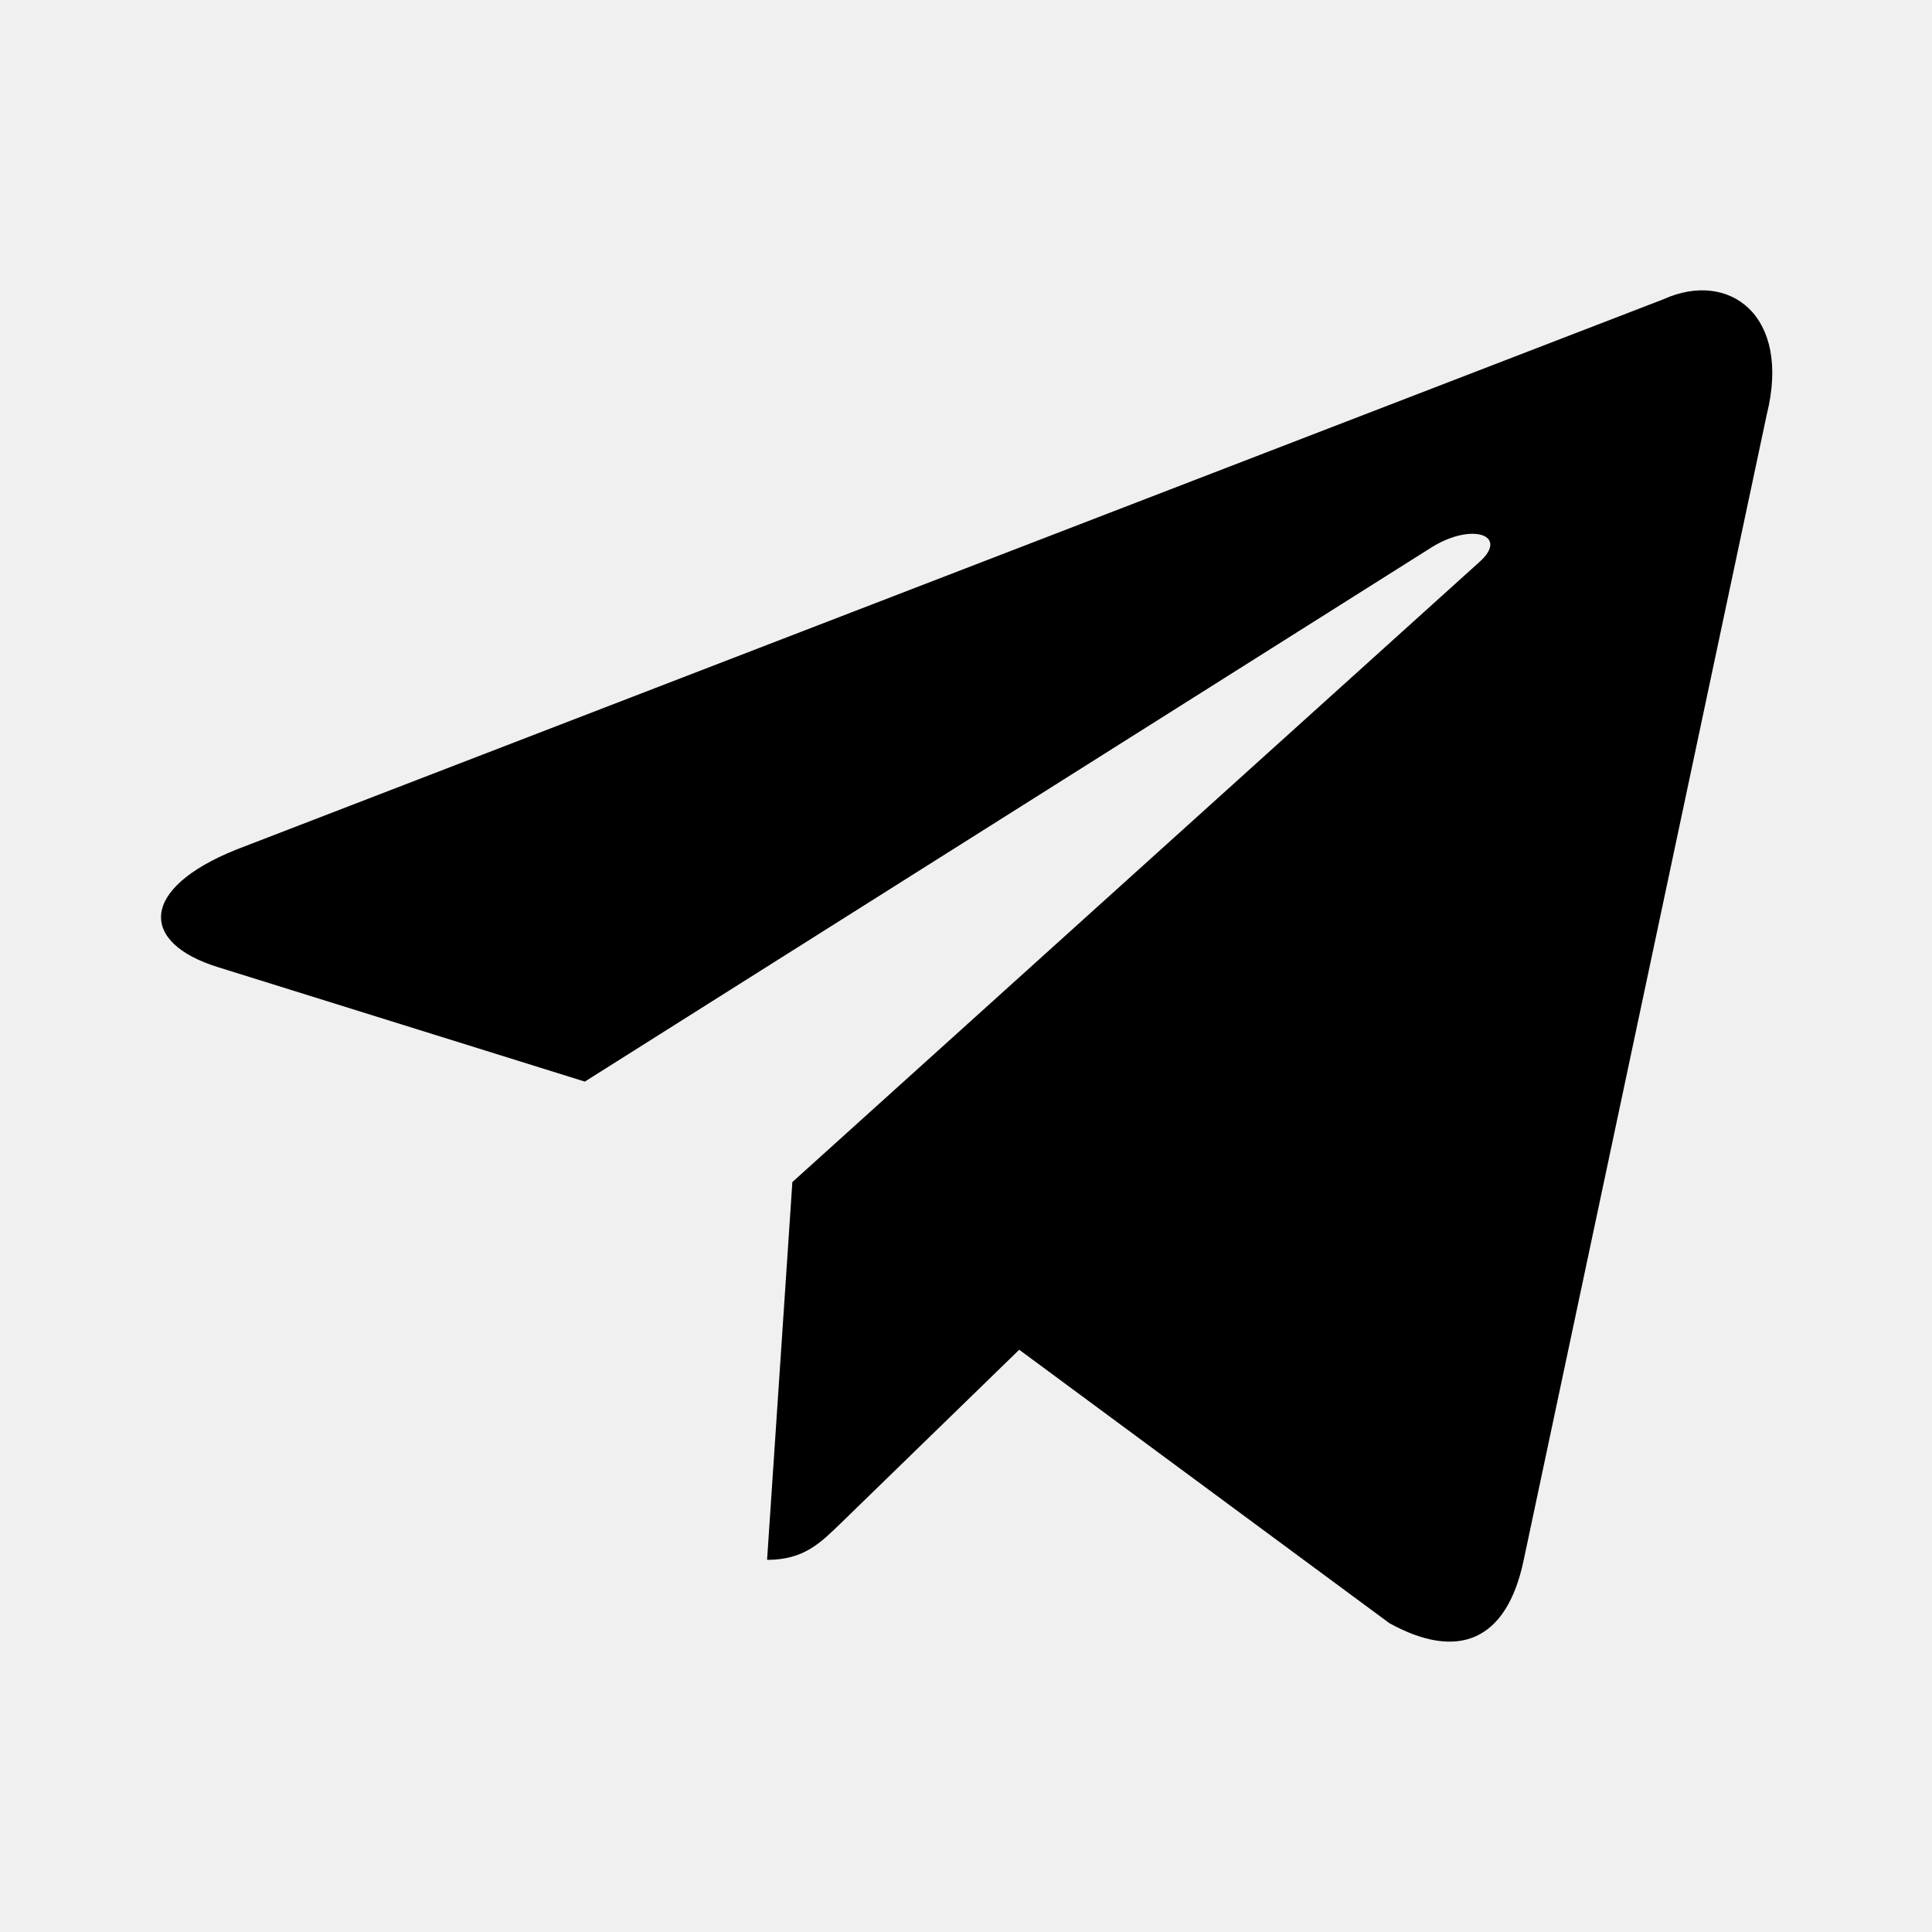
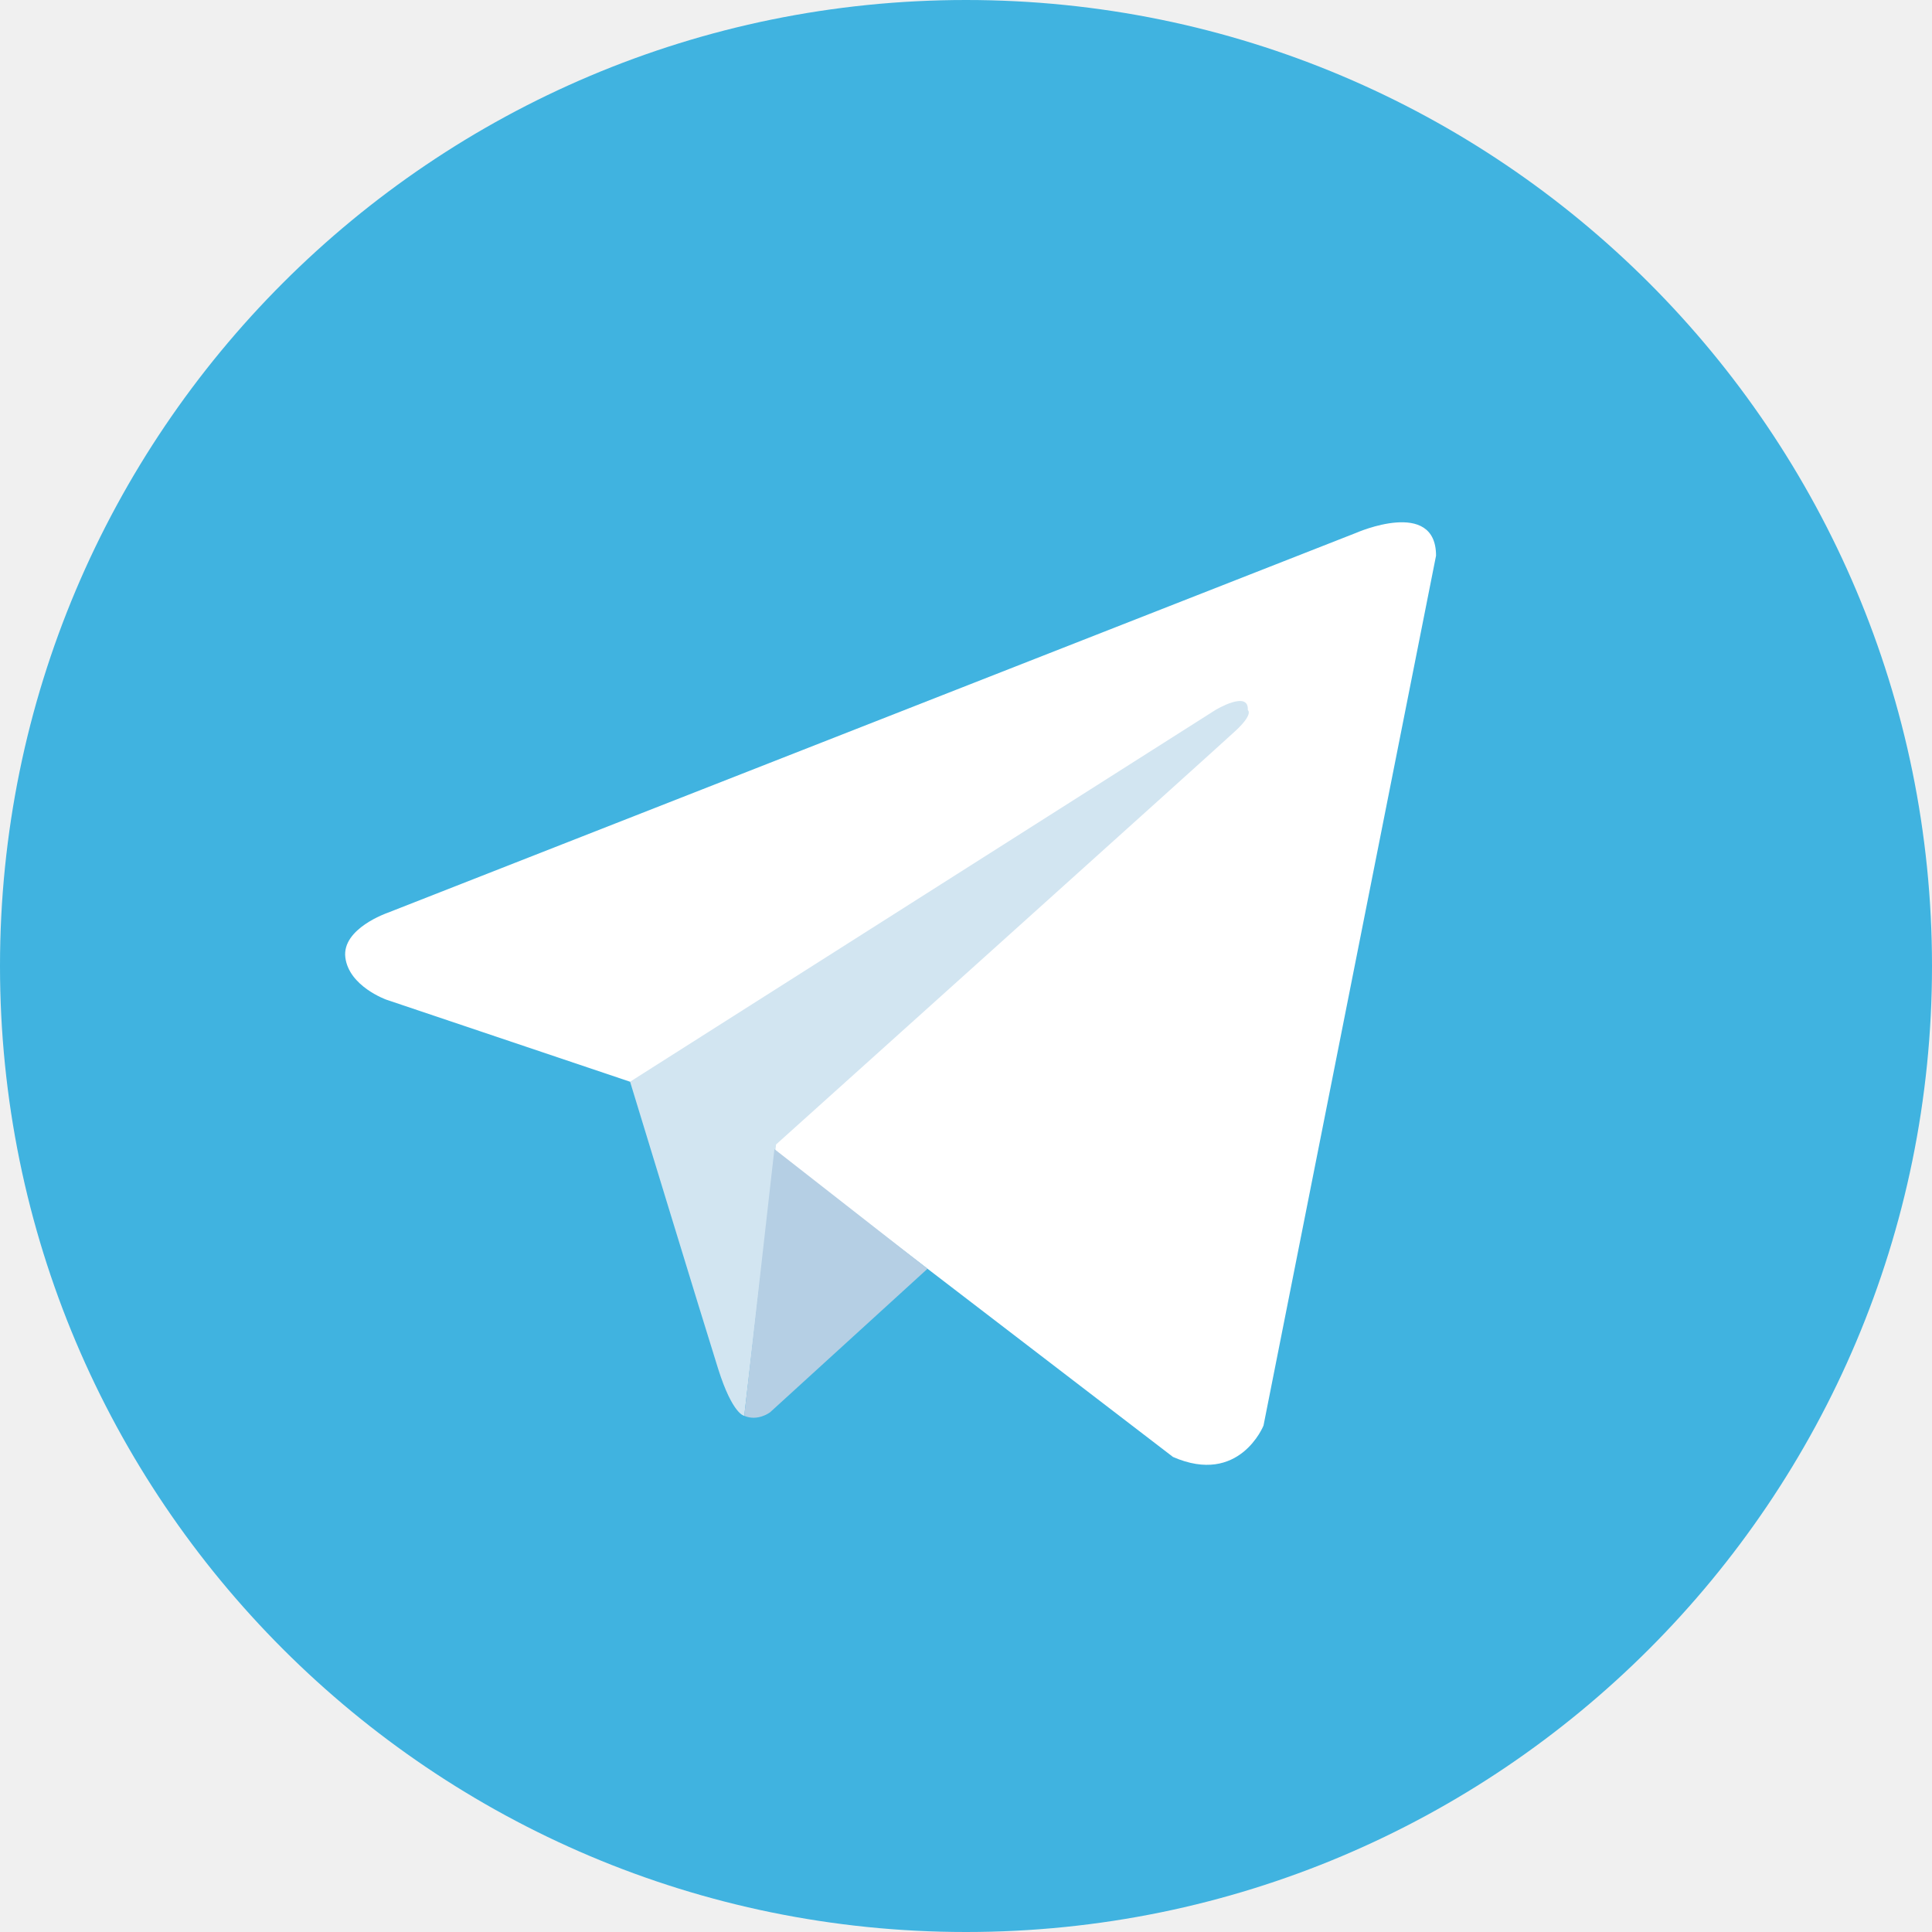
- <svg xmlns="http://www.w3.org/2000/svg" width="24" height="24" viewBox="0 0 24 24">
-   <path d="m20.665 3.717-17.73 6.837c-1.21.486-1.203 1.161-.222 1.462l4.552 1.42 10.532-6.645c.498-.303.953-.14.579.192l-8.533 7.701h-.002l.002.001-.314 4.692c.46 0 .663-.211.921-.46l2.211-2.15 4.599 3.397c.848.467 1.457.227 1.668-.785l3.019-14.228c.309-1.239-.473-1.8-1.282-1.434z" />
+ <svg xmlns="http://www.w3.org/2000/svg" width="800px" height="800px" viewBox="0 0 256 256" version="1.1" preserveAspectRatio="xMidYMid">
+   <g>
+     <path d="M128,0 C57.307,0 0,57.307 0,128 L0,128 C0,198.693 57.307,256 128,256 L128,256 C198.693,256 256,198.693 256,128 L256,128 C256,57.307 198.693,0 128,0 L128,0 Z" fill="#40B3E0">
+ 
+ </path>
+     <path d="M190.283,73.631 L167.421,188.898 C167.421,188.898 164.224,196.892 155.431,193.055 L102.673,152.607 L83.489,143.335 L51.195,132.463 C51.195,132.463 46.239,130.705 45.759,126.868 C45.28,123.031 51.355,120.953 51.355,120.953 L179.731,70.593 C179.731,70.593 190.283,65.957 190.283,73.631" fill="#FFFFFF">
+ 
+ </path>
+     <path d="M98.618,187.603 C98.618,187.603 97.078,187.459 95.159,181.383 C93.241,175.309 83.489,143.334 83.489,143.334 L161.026,94.094 C161.026,94.094 165.503,91.376 165.343,94.094 C165.343,94.094 166.142,94.573 163.744,96.811 C161.346,99.05 102.833,151.648 102.833,151.648" fill="#D2E5F1">
+ 
+ </path>
+     <path d="M122.901,168.115 L102.034,187.141 C102.034,187.141 100.403,188.379 98.618,187.603 L102.614,152.262" fill="#B5CFE4">
+ 
+ </path>
+   </g>
</svg>
